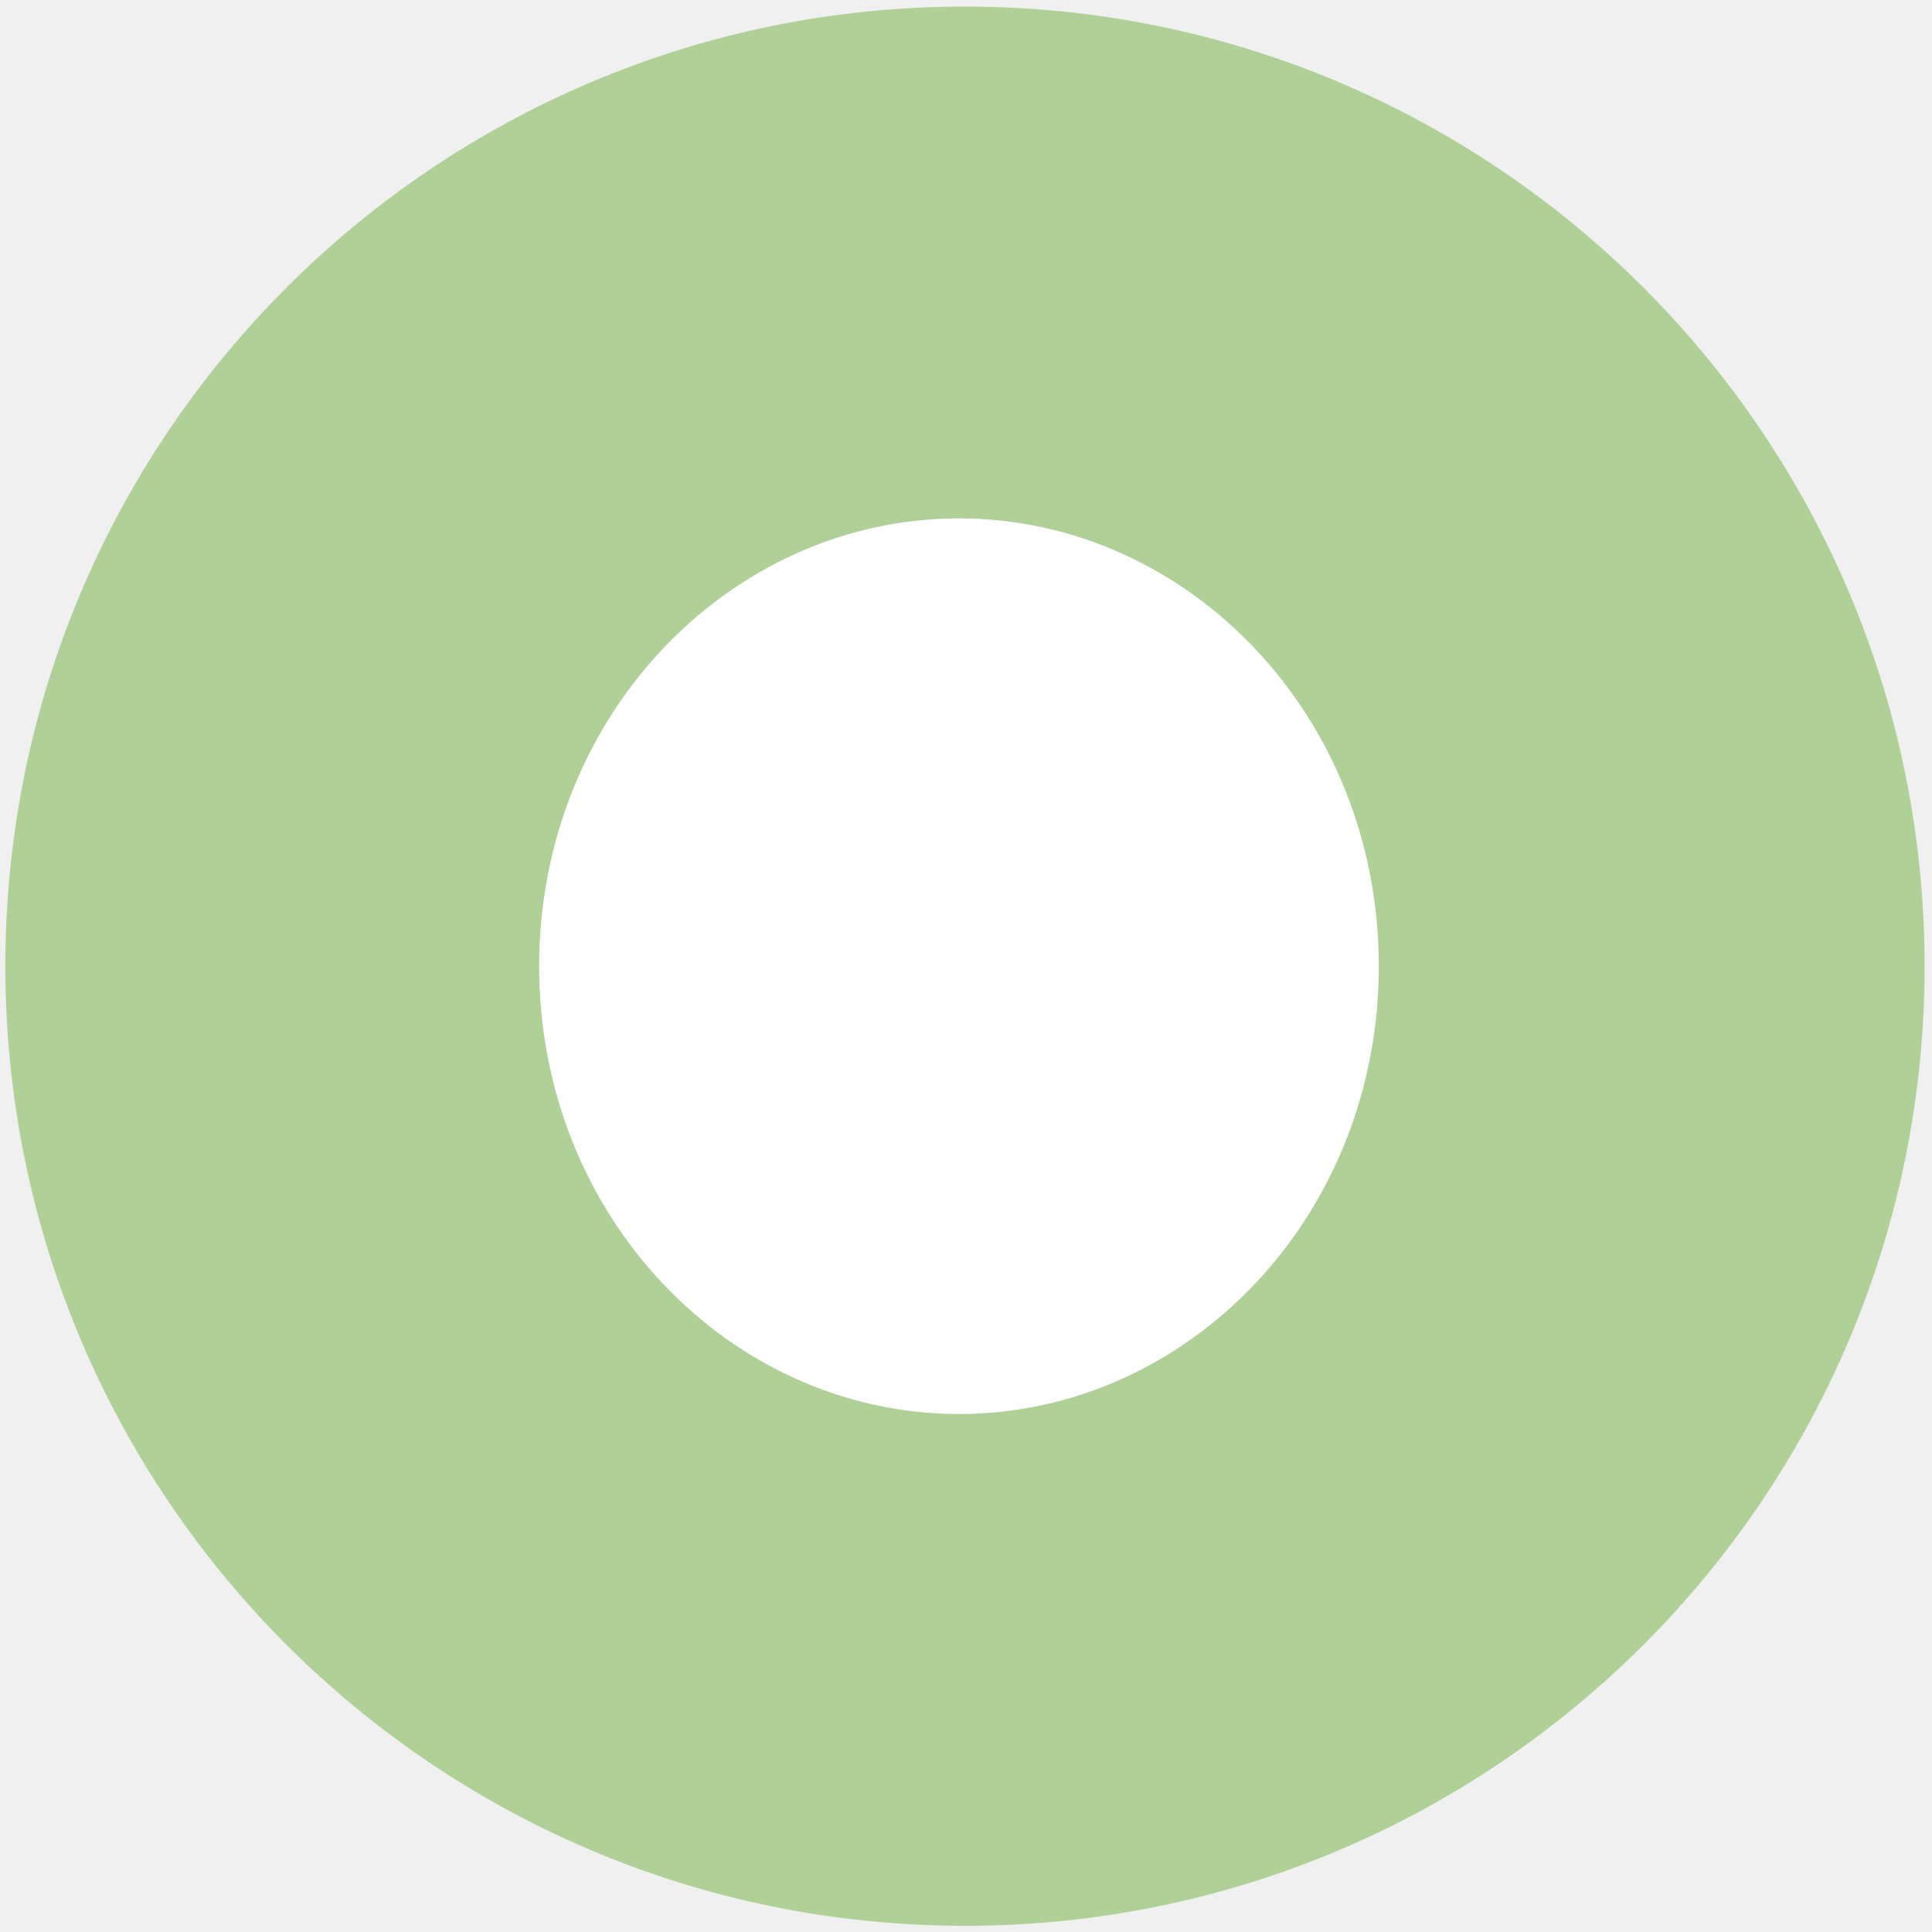
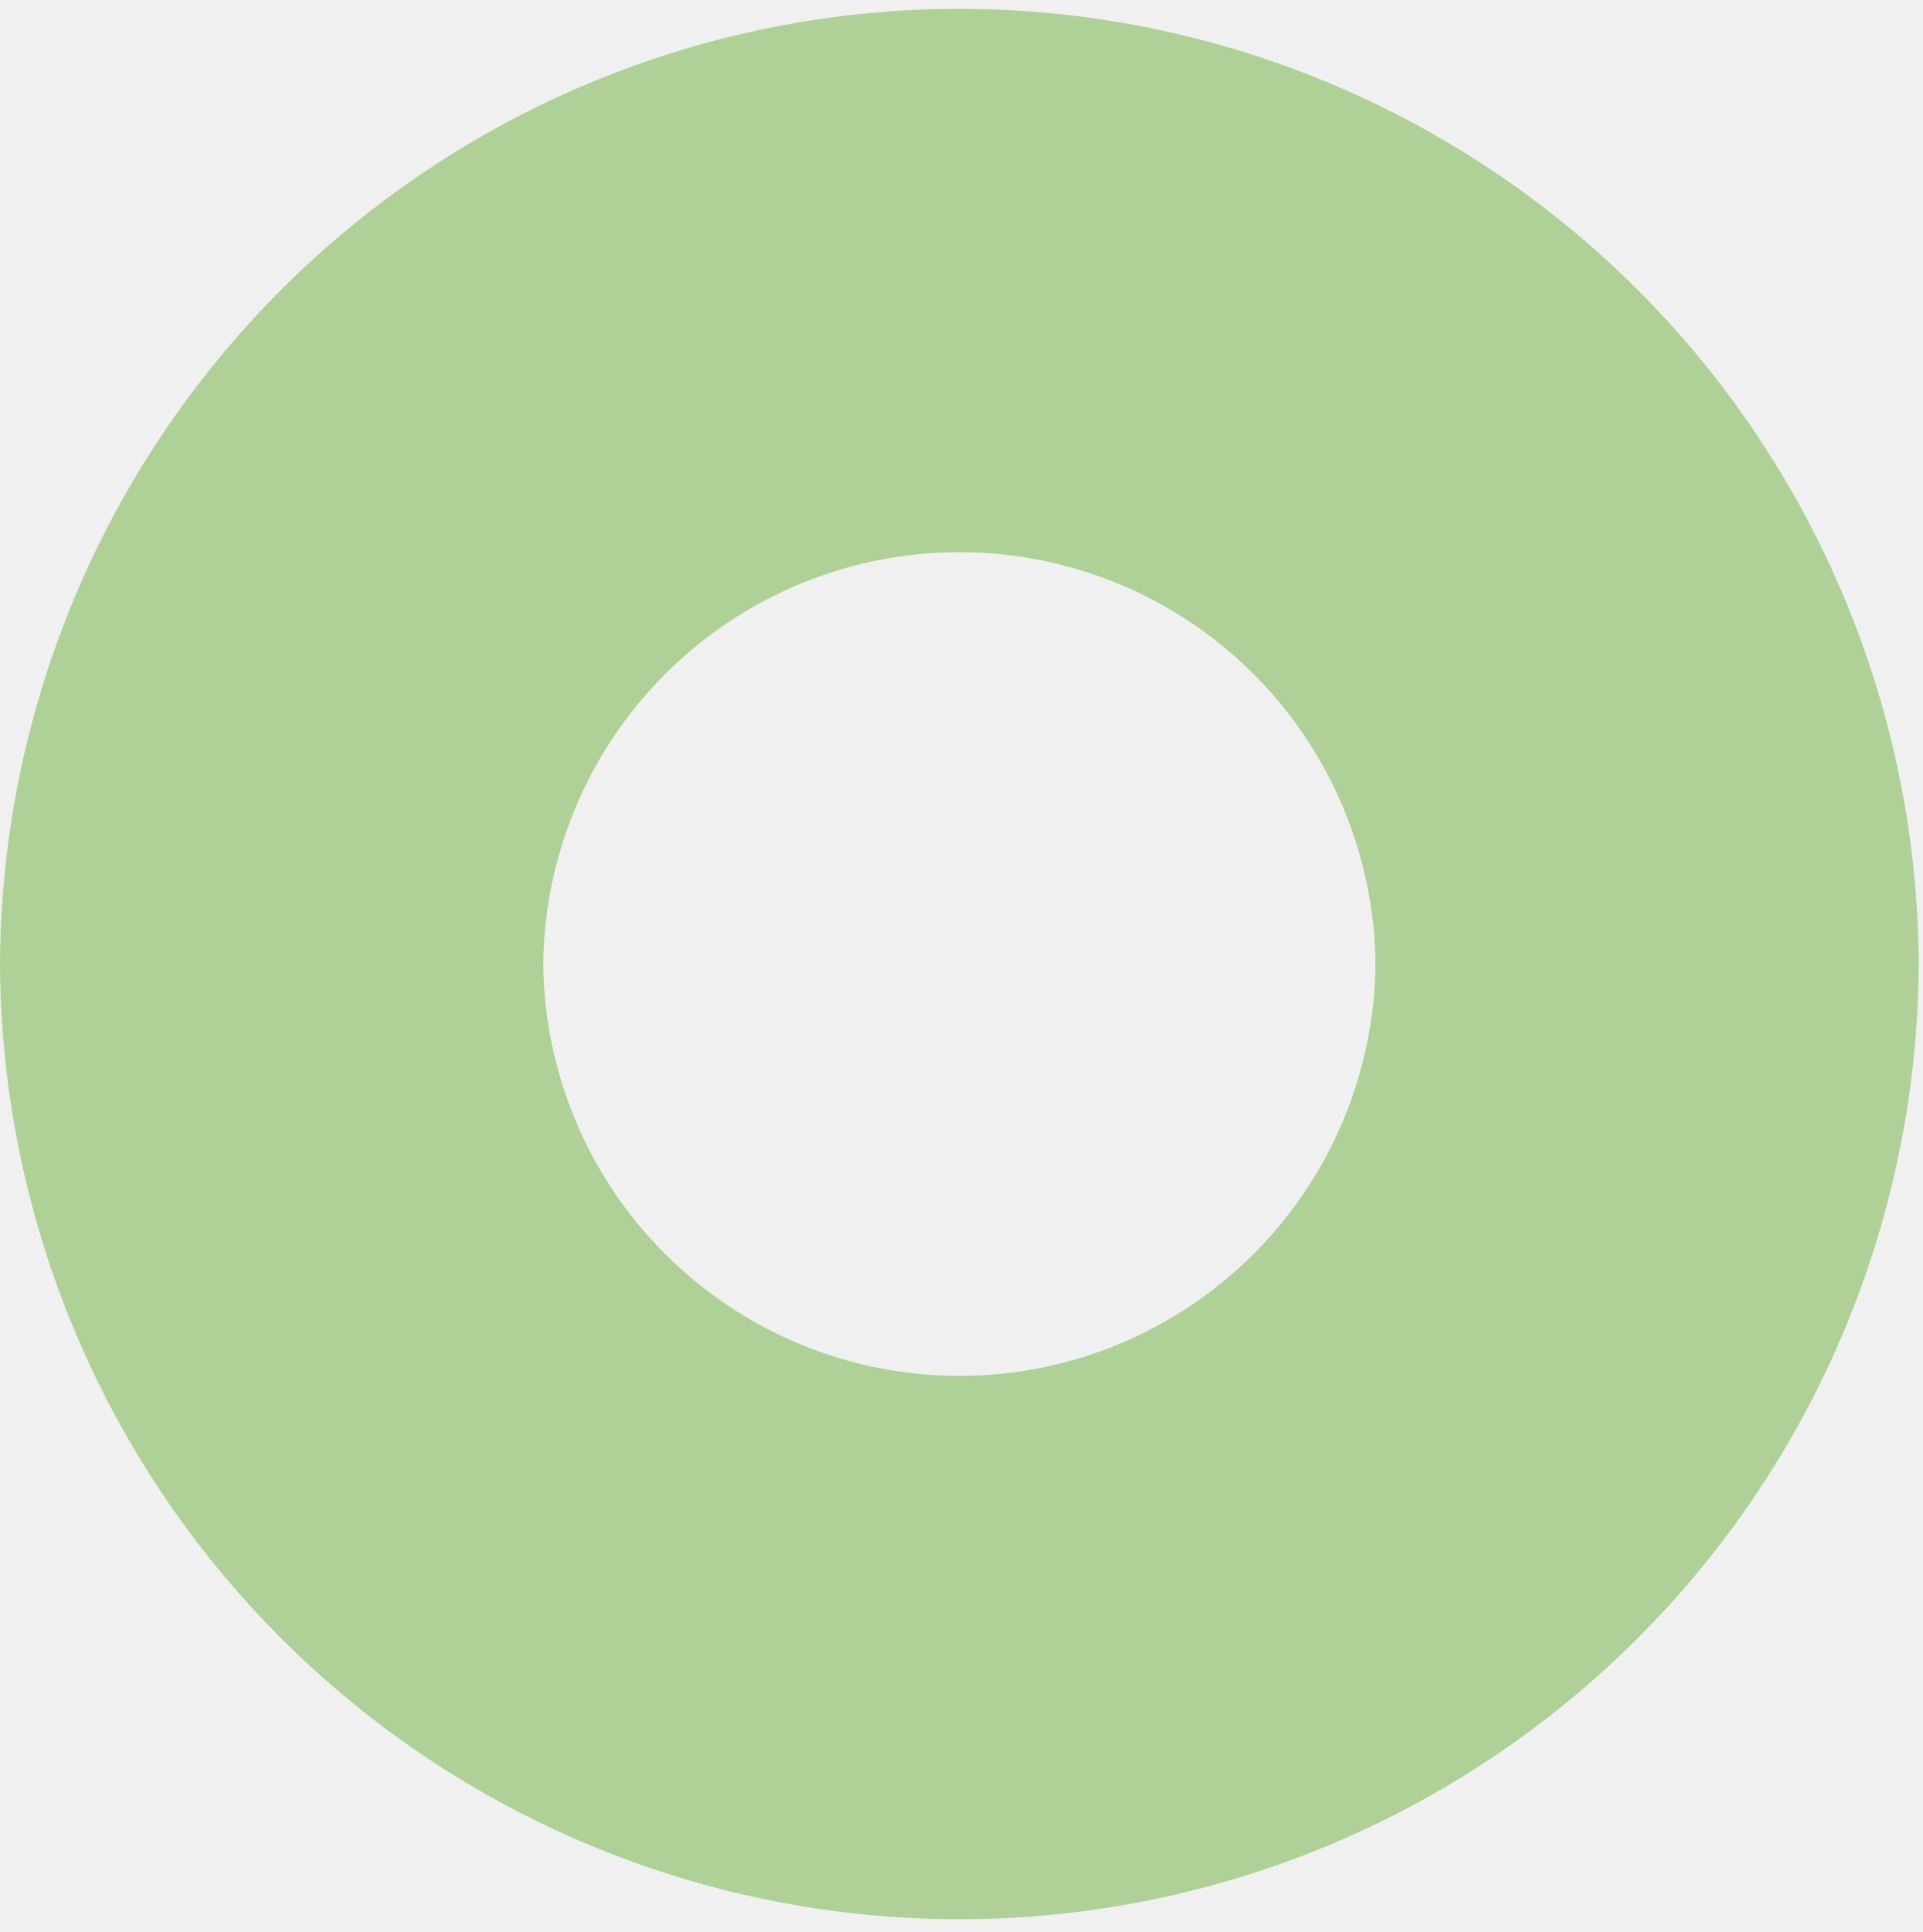
- <svg xmlns="http://www.w3.org/2000/svg" width="218" height="218" viewBox="0 0 218 218" fill="none">
-   <circle cx="108.884" cy="109.022" r="101.176" fill="#AFD198" stroke="#AFD198" stroke-width="14.209" />
-   <path d="M148.476 109.023C148.476 133.445 130.022 152.449 108.208 152.449C86.393 152.449 67.94 133.445 67.94 109.023C67.94 84.6 86.393 65.597 108.208 65.597C130.022 65.597 148.476 84.6 148.476 109.023Z" fill="white" stroke="white" stroke-width="14.209" />
+ <svg xmlns="http://www.w3.org/2000/svg" width="217" height="218" viewBox="0 0 217 218" fill="none">
+   <path d="M216.56 108.28C216.56 136.998 205.152 164.539 184.846 184.846C164.539 205.152 136.998 216.56 108.28 216.56C79.562 216.56 52.021 205.152 31.715 184.846C11.408 164.539 4.33624e-06 136.998 0 108.28L61.309 108.28C61.309 120.738 66.257 132.685 75.066 141.494C83.875 150.302 95.823 155.251 108.28 155.251C120.738 155.251 132.685 150.302 141.494 141.494C150.302 132.685 155.251 120.738 155.251 108.28H216.56Z" fill="#AFD198" />
+   <path d="M5.86843e-05 109.279C5.86843e-05 80.561 11.408 53.02 31.715 32.713C52.021 12.407 79.562 0.999 108.28 0.999C136.998 0.999 164.539 12.407 184.846 32.713C205.152 53.02 216.56 80.561 216.56 109.279L155.251 109.279C155.251 96.821 150.303 84.874 141.494 76.065C132.685 67.256 120.738 62.307 108.28 62.307C95.823 62.307 83.875 67.256 75.066 76.065C66.258 84.874 61.309 96.821 61.309 109.279H5.86843e-05Z" fill="#AFD198" />
</svg>
